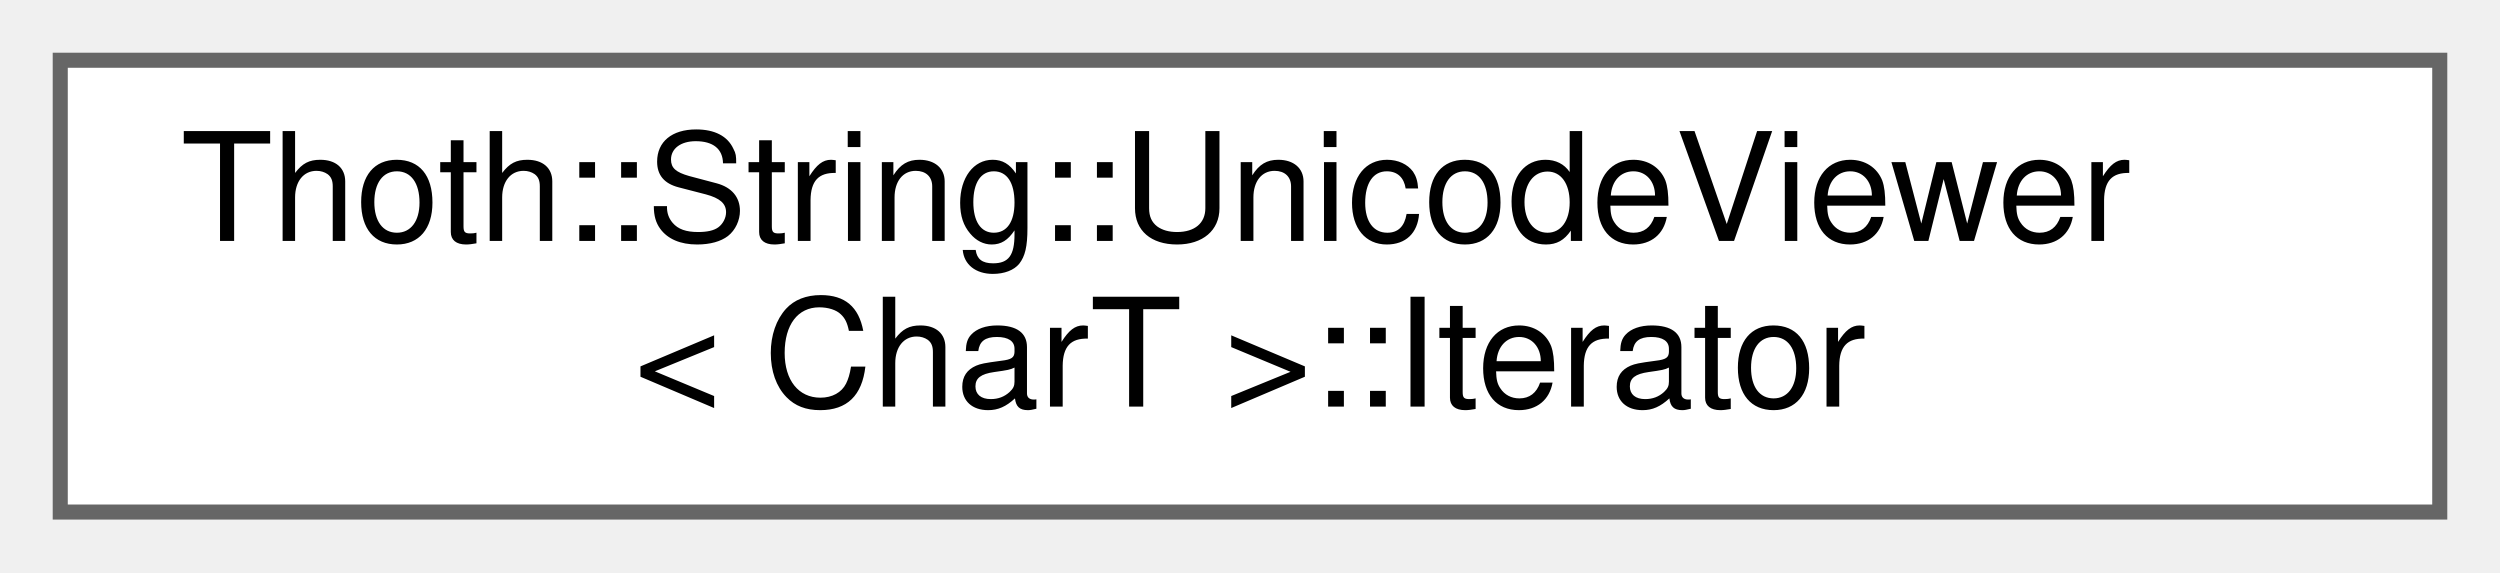
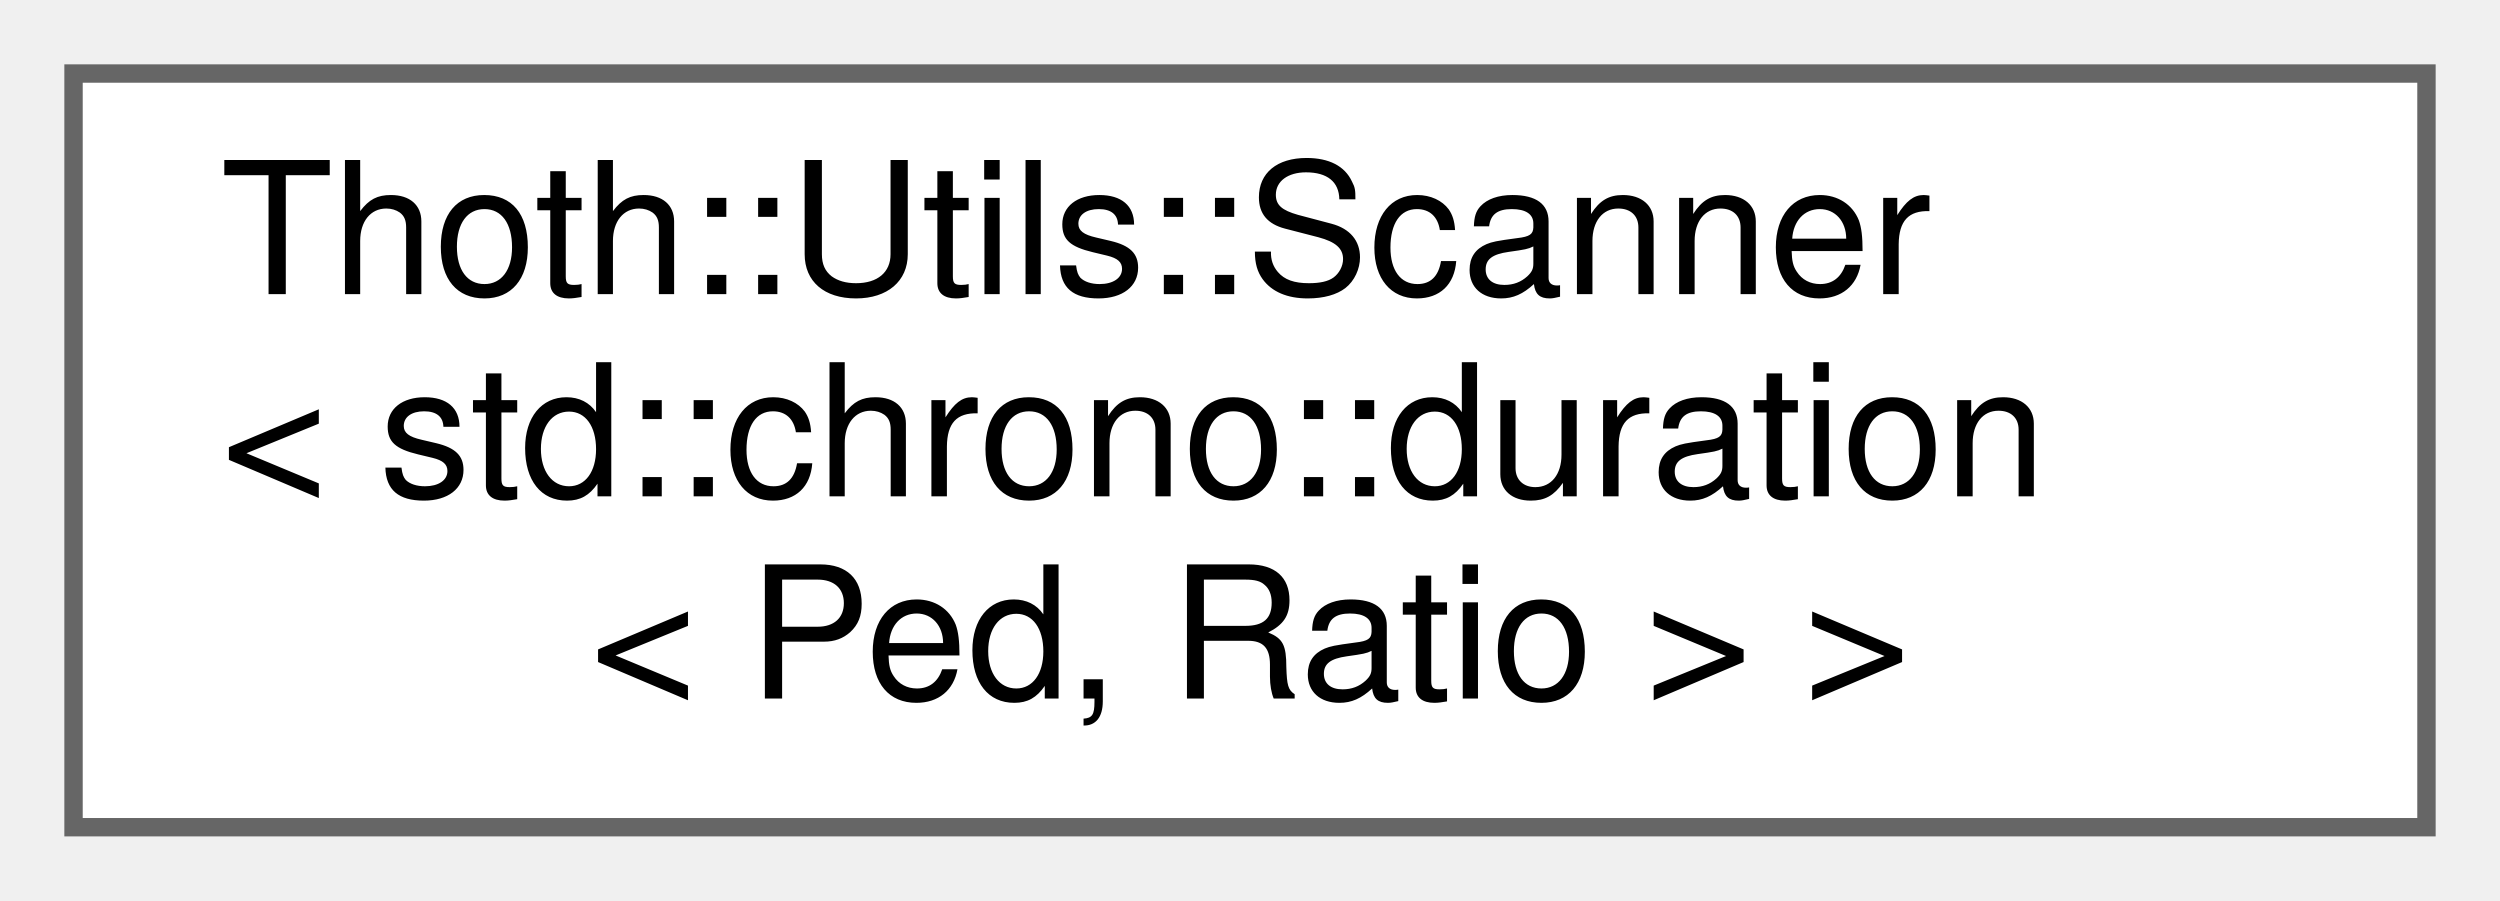
- <svg xmlns="http://www.w3.org/2000/svg" xmlns:xlink="http://www.w3.org/1999/xlink" width="166pt" height="38pt" viewBox="0.00 0.00 166.00 38.00">
-   <g id="graph0" class="graph" transform="scale(1 1) rotate(0) translate(4 34)">
+ <svg xmlns="http://www.w3.org/2000/svg" xmlns:xlink="http://www.w3.org/1999/xlink" width="136pt" height="49pt" viewBox="0.00 0.00 136.00 49.00">
+   <g id="graph0" class="graph" transform="scale(1 1) rotate(0) translate(4 45)">
    <g id="Node000000" class="node">
      <g id="a_Node000000">
-         <a xlink:href="struct_thoth_1_1_string_1_1_unicode_viewer_1_1_iterator.html" target="_top" xlink:title=" ">
-           <polygon fill="white" stroke="#666666" points="158,-30 0,-30 0,0 158,0 158,-30" />
-           <text text-anchor="start" x="8" y="-18" font-family="Helvetica,sans-Serif" font-size="10.00">Thoth::String::UnicodeViewer</text>
-           <text text-anchor="middle" x="79" y="-7" font-family="Helvetica,sans-Serif" font-size="10.00">&lt; CharT &gt;::Iterator</text>
+         <a xlink:href="struct_thoth_1_1_utils_1_1_scanner_3_01std_1_1chrono_1_1duration_3_01_ped_00_01_ratio_01_4_01_4.html" target="_top" xlink:title=" ">
+           <polygon fill="white" stroke="#666666" points="128,-41 0,-41 0,0 128,0 128,-41" />
+           <text text-anchor="start" x="8" y="-29" font-family="Helvetica,sans-Serif" font-size="10.00">Thoth::Utils::Scanner</text>
+           <text text-anchor="start" x="8" y="-18" font-family="Helvetica,sans-Serif" font-size="10.00">&lt; std::chrono::duration</text>
+           <text text-anchor="middle" x="64" y="-7" font-family="Helvetica,sans-Serif" font-size="10.00">&lt; Ped, Ratio &gt; &gt;</text>
        </a>
      </g>
    </g>
  </g>
</svg>
